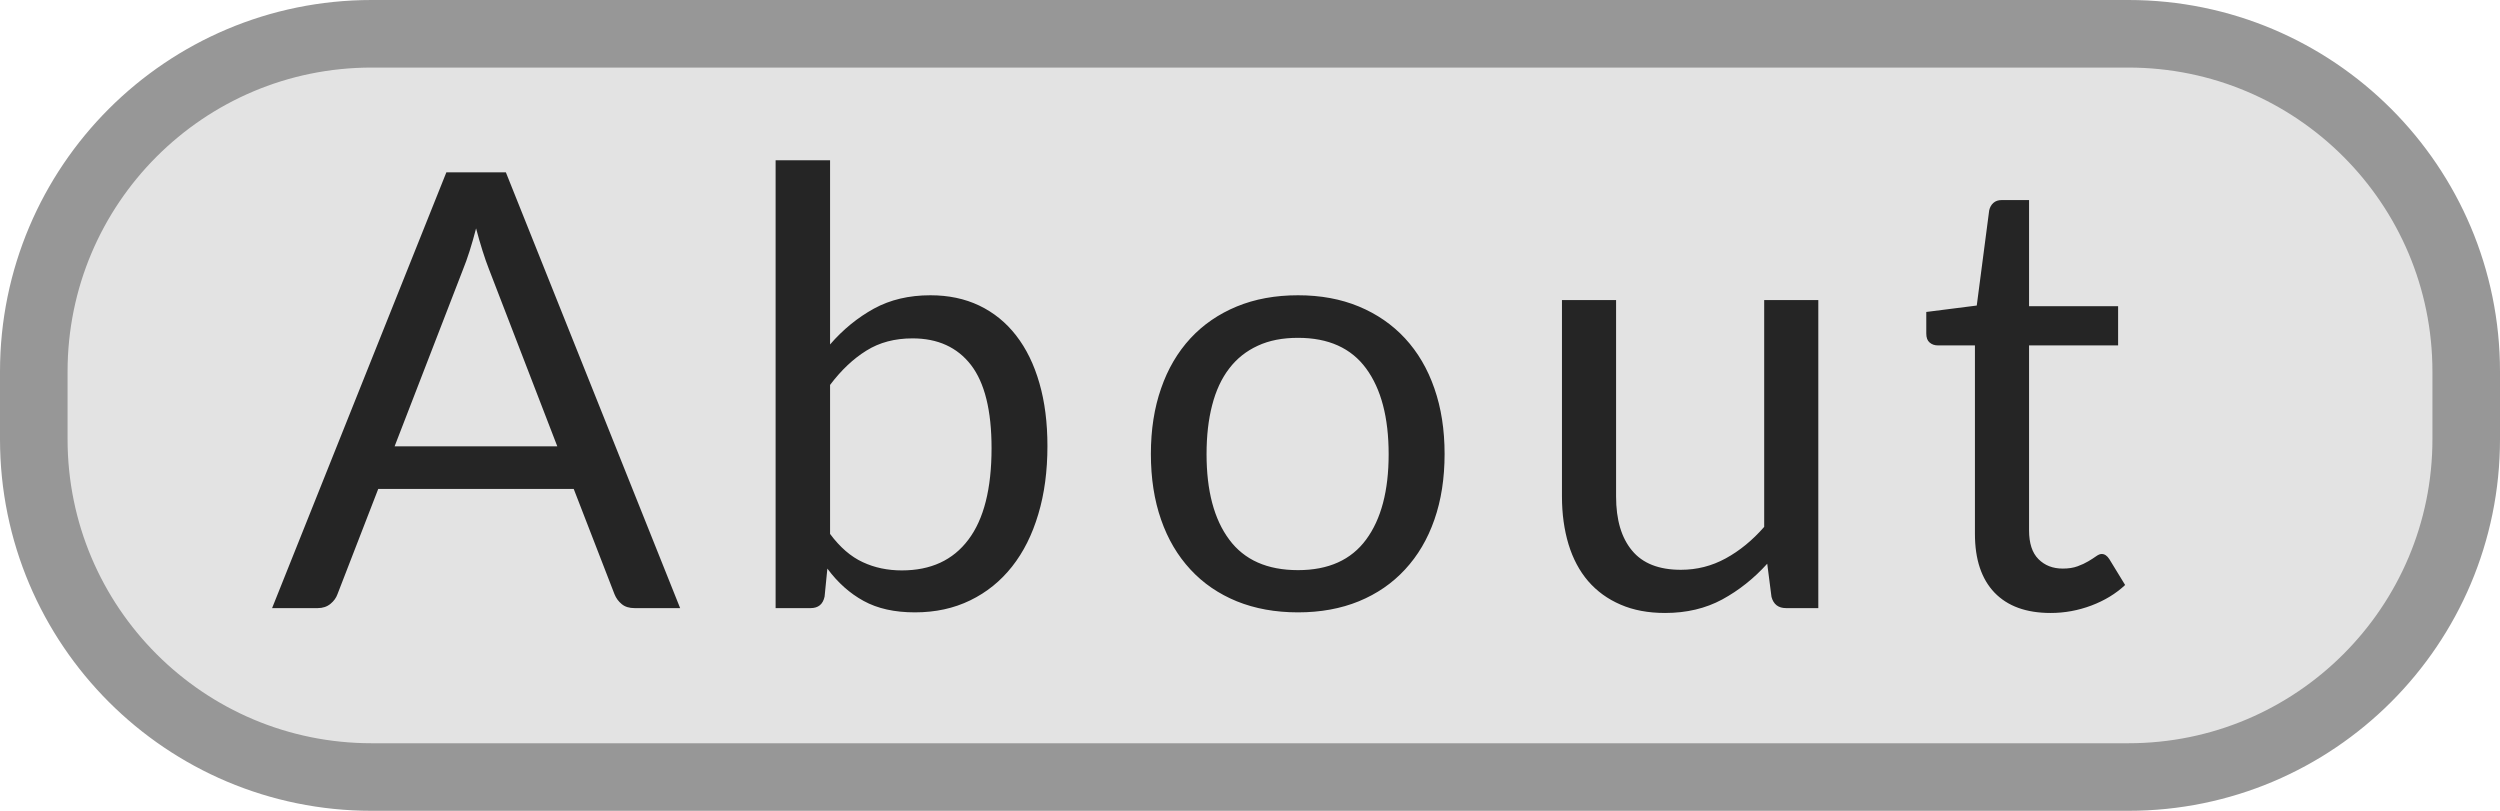
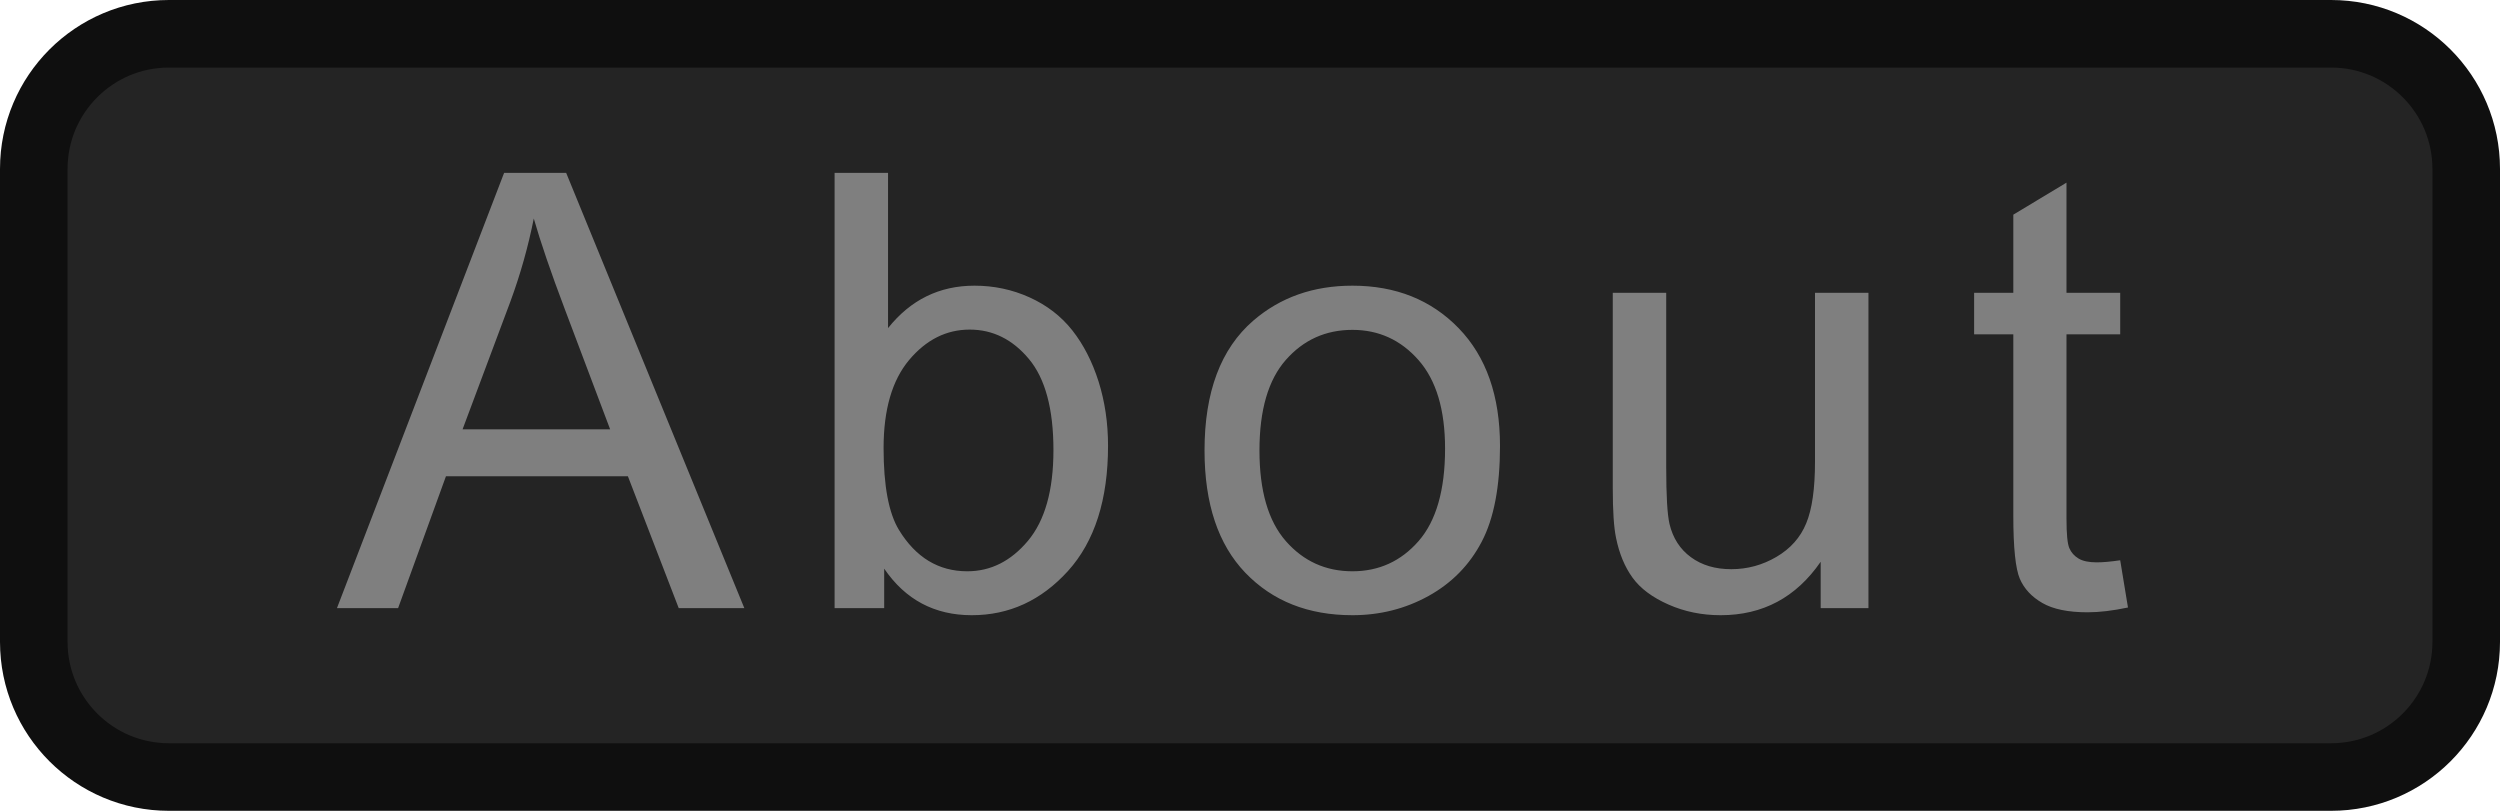
- <svg xmlns="http://www.w3.org/2000/svg" width="37px" height="12px" viewBox="0 0 37 12" version="1.1">
+ <svg xmlns="http://www.w3.org/2000/svg" xmlns:xlink="http://www.w3.org/1999/xlink" width="37px" height="12px" viewBox="0 0 37 12" version="1.1">
+   <defs>
+     <rect id="path-1" x="0" y="0" width="37" height="12" rx="2" />
+     <filter x="-0.7%" y="-2.1%" width="101.4%" height="108.3%" filterUnits="objectBoundingBox" id="filter-2">
+       <feOffset dx="0" dy="0.5" in="SourceAlpha" result="shadowOffsetOuter1" />
+       <feComposite in="shadowOffsetOuter1" in2="SourceAlpha" operator="out" result="shadowOffsetOuter1" />
+       <feColorMatrix values="0 0 0 0 1   0 0 0 0 1   0 0 0 0 1  0 0 0 0.05 0" type="matrix" in="shadowOffsetOuter1" />
+     </filter>
+   </defs>
  <g id="bmp00159" stroke="none" stroke-width="1" fill="none" fill-rule="evenodd">
-     <rect id="Rectangle" stroke="#979797" fill="#E3E3E3" x="0.5" y="0.5" width="36" height="11" rx="5" />
-     <path d="M8.248,6.606 L7.236,3.982 C7.205,3.904 7.174,3.814 7.141,3.71 C7.108,3.607 7.077,3.497 7.046,3.38 C6.983,3.623 6.919,3.825 6.853,3.987 L5.84,6.606 L8.248,6.606 Z M10.066,9 L9.391,9 C9.313,9 9.25,8.981 9.202,8.941 C9.154,8.902 9.118,8.853 9.094,8.793 L8.491,7.236 L5.598,7.236 L4.995,8.793 C4.976,8.847 4.942,8.895 4.891,8.937 C4.84,8.979 4.777,9 4.702,9 L4.027,9 L6.606,2.551 L7.487,2.551 L10.066,9 Z M12.285,7.902 C12.432,8.1 12.593,8.239 12.769,8.32 C12.944,8.402 13.137,8.442 13.347,8.442 C13.776,8.442 14.104,8.291 14.332,7.987 C14.561,7.684 14.675,7.233 14.675,6.633 C14.675,6.075 14.573,5.665 14.371,5.402 C14.168,5.14 13.88,5.008 13.505,5.008 C13.243,5.008 13.016,5.068 12.823,5.189 C12.629,5.309 12.45,5.478 12.285,5.697 L12.285,7.902 Z M12.285,5.098 C12.477,4.876 12.694,4.7 12.935,4.567 C13.177,4.435 13.455,4.37 13.77,4.37 C14.037,4.37 14.278,4.42 14.492,4.522 C14.707,4.625 14.889,4.772 15.039,4.966 C15.189,5.159 15.304,5.394 15.383,5.67 C15.463,5.946 15.502,6.256 15.502,6.601 C15.502,6.971 15.458,7.306 15.367,7.609 C15.277,7.913 15.148,8.171 14.978,8.386 C14.809,8.6 14.603,8.767 14.36,8.885 C14.116,9.004 13.844,9.063 13.54,9.063 C13.24,9.063 12.988,9.007 12.782,8.894 C12.577,8.782 12.398,8.622 12.245,8.415 L12.204,8.829 C12.18,8.943 12.111,9 11.997,9 L11.479,9 L11.479,2.372 L12.285,2.372 L12.285,5.098 Z M19.211,4.37 C19.544,4.37 19.844,4.425 20.111,4.536 C20.378,4.647 20.606,4.804 20.795,5.008 C20.984,5.213 21.129,5.459 21.229,5.749 C21.33,6.038 21.38,6.361 21.38,6.718 C21.38,7.079 21.33,7.402 21.229,7.691 C21.129,7.979 20.984,8.224 20.795,8.428 C20.606,8.633 20.378,8.789 20.111,8.899 C19.844,9.008 19.544,9.063 19.211,9.063 C18.875,9.063 18.573,9.008 18.304,8.899 C18.036,8.789 17.807,8.633 17.618,8.428 C17.429,8.224 17.284,7.979 17.184,7.691 C17.083,7.402 17.033,7.079 17.033,6.718 C17.033,6.361 17.083,6.038 17.184,5.749 C17.284,5.459 17.429,5.213 17.618,5.008 C17.807,4.804 18.036,4.647 18.304,4.536 C18.573,4.425 18.875,4.37 19.211,4.37 Z M19.211,8.438 C19.661,8.438 19.997,8.287 20.219,7.985 C20.441,7.684 20.552,7.263 20.552,6.723 C20.552,6.18 20.441,5.757 20.219,5.454 C19.997,5.151 19.661,5 19.211,5 C18.983,5 18.784,5.038 18.615,5.117 C18.445,5.195 18.304,5.307 18.192,5.454 C18.079,5.601 17.995,5.782 17.94,5.996 C17.884,6.211 17.857,6.453 17.857,6.723 C17.857,7.263 17.968,7.684 18.192,7.985 C18.415,8.287 18.755,8.438 19.211,8.438 Z M26.911,4.441 L26.911,9 L26.434,9 C26.32,9 26.248,8.945 26.218,8.834 L26.155,8.343 C25.957,8.562 25.735,8.738 25.489,8.872 C25.243,9.005 24.961,9.072 24.643,9.072 C24.394,9.072 24.174,9.031 23.984,8.948 C23.793,8.866 23.634,8.75 23.504,8.6 C23.375,8.449 23.279,8.268 23.214,8.055 C23.15,7.842 23.117,7.607 23.117,7.348 L23.117,4.441 L23.918,4.441 L23.918,7.348 C23.918,7.694 23.997,7.96 24.155,8.149 C24.312,8.339 24.553,8.433 24.877,8.433 C25.114,8.433 25.335,8.377 25.541,8.264 C25.746,8.152 25.936,7.997 26.11,7.798 L26.11,4.441 L26.911,4.441 Z M30.349,9.072 C29.989,9.072 29.713,8.972 29.519,8.771 C29.326,8.569 29.229,8.28 29.229,7.902 L29.229,5.112 L28.68,5.112 C28.632,5.112 28.592,5.098 28.558,5.069 C28.525,5.041 28.509,4.997 28.509,4.936 L28.509,4.617 L29.256,4.522 L29.44,3.114 C29.45,3.069 29.47,3.032 29.501,3.004 C29.533,2.975 29.574,2.961 29.625,2.961 L30.03,2.961 L30.03,4.532 L31.348,4.532 L31.348,5.112 L30.03,5.112 L30.03,7.848 C30.03,8.04 30.076,8.182 30.169,8.275 C30.263,8.369 30.382,8.415 30.529,8.415 C30.614,8.415 30.686,8.404 30.748,8.381 C30.809,8.359 30.862,8.334 30.907,8.307 C30.953,8.28 30.991,8.255 31.022,8.233 C31.054,8.21 31.081,8.199 31.105,8.199 C31.148,8.199 31.185,8.224 31.218,8.275 L31.452,8.658 C31.314,8.787 31.148,8.888 30.952,8.962 C30.757,9.035 30.557,9.072 30.349,9.072 Z" id="About" fill="#252525" fill-rule="nonzero" />
+     <g id="button/smallButton">
+       <g id="Rectangle">
+         <use fill="black" fill-opacity="1" filter="url(#filter-2)" xlink:href="#path-1" />
+         <rect stroke="#0F0F0F" stroke-width="1" stroke-linejoin="square" fill="#242424" fill-rule="evenodd" x="0.5" y="0.5" width="36" height="11" rx="2" />
+       </g>
+     </g>
+     <path d="M4.987,9 L7.461,2.558 L8.379,2.558 L11.016,9 L10.045,9 L9.293,7.049 L6.6,7.049 L5.892,9 L4.987,9 Z M6.846,6.354 L9.03,6.354 L8.357,4.57 C8.152,4.028 8,3.583 7.9,3.234 C7.818,3.647 7.703,4.058 7.553,4.465 L6.846,6.354 Z M13.086,9 L12.352,9 L12.352,2.558 L13.143,2.558 L13.143,4.856 C13.477,4.437 13.903,4.228 14.422,4.228 C14.709,4.228 14.98,4.285 15.237,4.401 C15.493,4.517 15.704,4.679 15.87,4.889 C16.035,5.098 16.165,5.351 16.259,5.647 C16.352,5.943 16.399,6.259 16.399,6.596 C16.399,7.396 16.201,8.014 15.806,8.451 C15.41,8.887 14.936,9.105 14.382,9.105 C13.831,9.105 13.399,8.875 13.086,8.416 L13.086,9 Z M13.077,6.631 C13.077,7.191 13.153,7.595 13.305,7.844 C13.554,8.251 13.891,8.455 14.316,8.455 C14.662,8.455 14.961,8.305 15.213,8.005 C15.465,7.704 15.591,7.257 15.591,6.662 C15.591,6.053 15.47,5.603 15.228,5.313 C14.986,5.023 14.694,4.878 14.351,4.878 C14.006,4.878 13.707,5.028 13.455,5.328 C13.203,5.629 13.077,6.063 13.077,6.631 Z M17.827,6.667 C17.827,5.802 18.067,5.162 18.548,4.746 C18.949,4.4 19.438,4.228 20.016,4.228 C20.657,4.228 21.182,4.438 21.589,4.858 C21.996,5.279 22.2,5.859 22.2,6.601 C22.2,7.201 22.11,7.674 21.929,8.018 C21.749,8.362 21.487,8.629 21.143,8.82 C20.799,9.01 20.423,9.105 20.016,9.105 C19.362,9.105 18.834,8.896 18.431,8.477 C18.029,8.058 17.827,7.455 17.827,6.667 Z M18.64,6.667 C18.64,7.264 18.77,7.712 19.031,8.009 C19.292,8.306 19.62,8.455 20.016,8.455 C20.408,8.455 20.735,8.306 20.996,8.007 C21.256,7.708 21.387,7.252 21.387,6.64 C21.387,6.063 21.256,5.626 20.993,5.328 C20.731,5.031 20.405,4.882 20.016,4.882 C19.62,4.882 19.292,5.03 19.031,5.326 C18.77,5.622 18.64,6.069 18.64,6.667 Z M26.946,9 L26.946,8.314 C26.582,8.842 26.089,9.105 25.465,9.105 C25.189,9.105 24.932,9.053 24.693,8.947 C24.455,8.842 24.277,8.709 24.162,8.55 C24.046,8.39 23.965,8.194 23.918,7.963 C23.885,7.808 23.869,7.562 23.869,7.225 L23.869,4.333 L24.66,4.333 L24.66,6.921 C24.66,7.334 24.676,7.613 24.709,7.756 C24.759,7.964 24.864,8.128 25.025,8.246 C25.186,8.365 25.385,8.424 25.623,8.424 C25.86,8.424 26.083,8.364 26.291,8.242 C26.499,8.12 26.646,7.955 26.732,7.745 C26.819,7.536 26.862,7.232 26.862,6.833 L26.862,4.333 L27.653,4.333 L27.653,9 L26.946,9 Z M31.379,8.292 L31.494,8.991 C31.271,9.038 31.072,9.062 30.896,9.062 C30.609,9.062 30.386,9.016 30.228,8.925 C30.07,8.834 29.958,8.715 29.894,8.567 C29.83,8.419 29.797,8.108 29.797,7.633 L29.797,4.948 L29.217,4.948 L29.217,4.333 L29.797,4.333 L29.797,3.177 L30.584,2.703 L30.584,4.333 L31.379,4.333 L31.379,4.948 L30.584,4.948 L30.584,7.677 C30.584,7.903 30.598,8.048 30.626,8.112 C30.654,8.177 30.699,8.228 30.762,8.266 C30.825,8.304 30.915,8.323 31.032,8.323 C31.12,8.323 31.236,8.313 31.379,8.292 Z" id="About" fill="#7F7F7F" />
  </g>
</svg>
